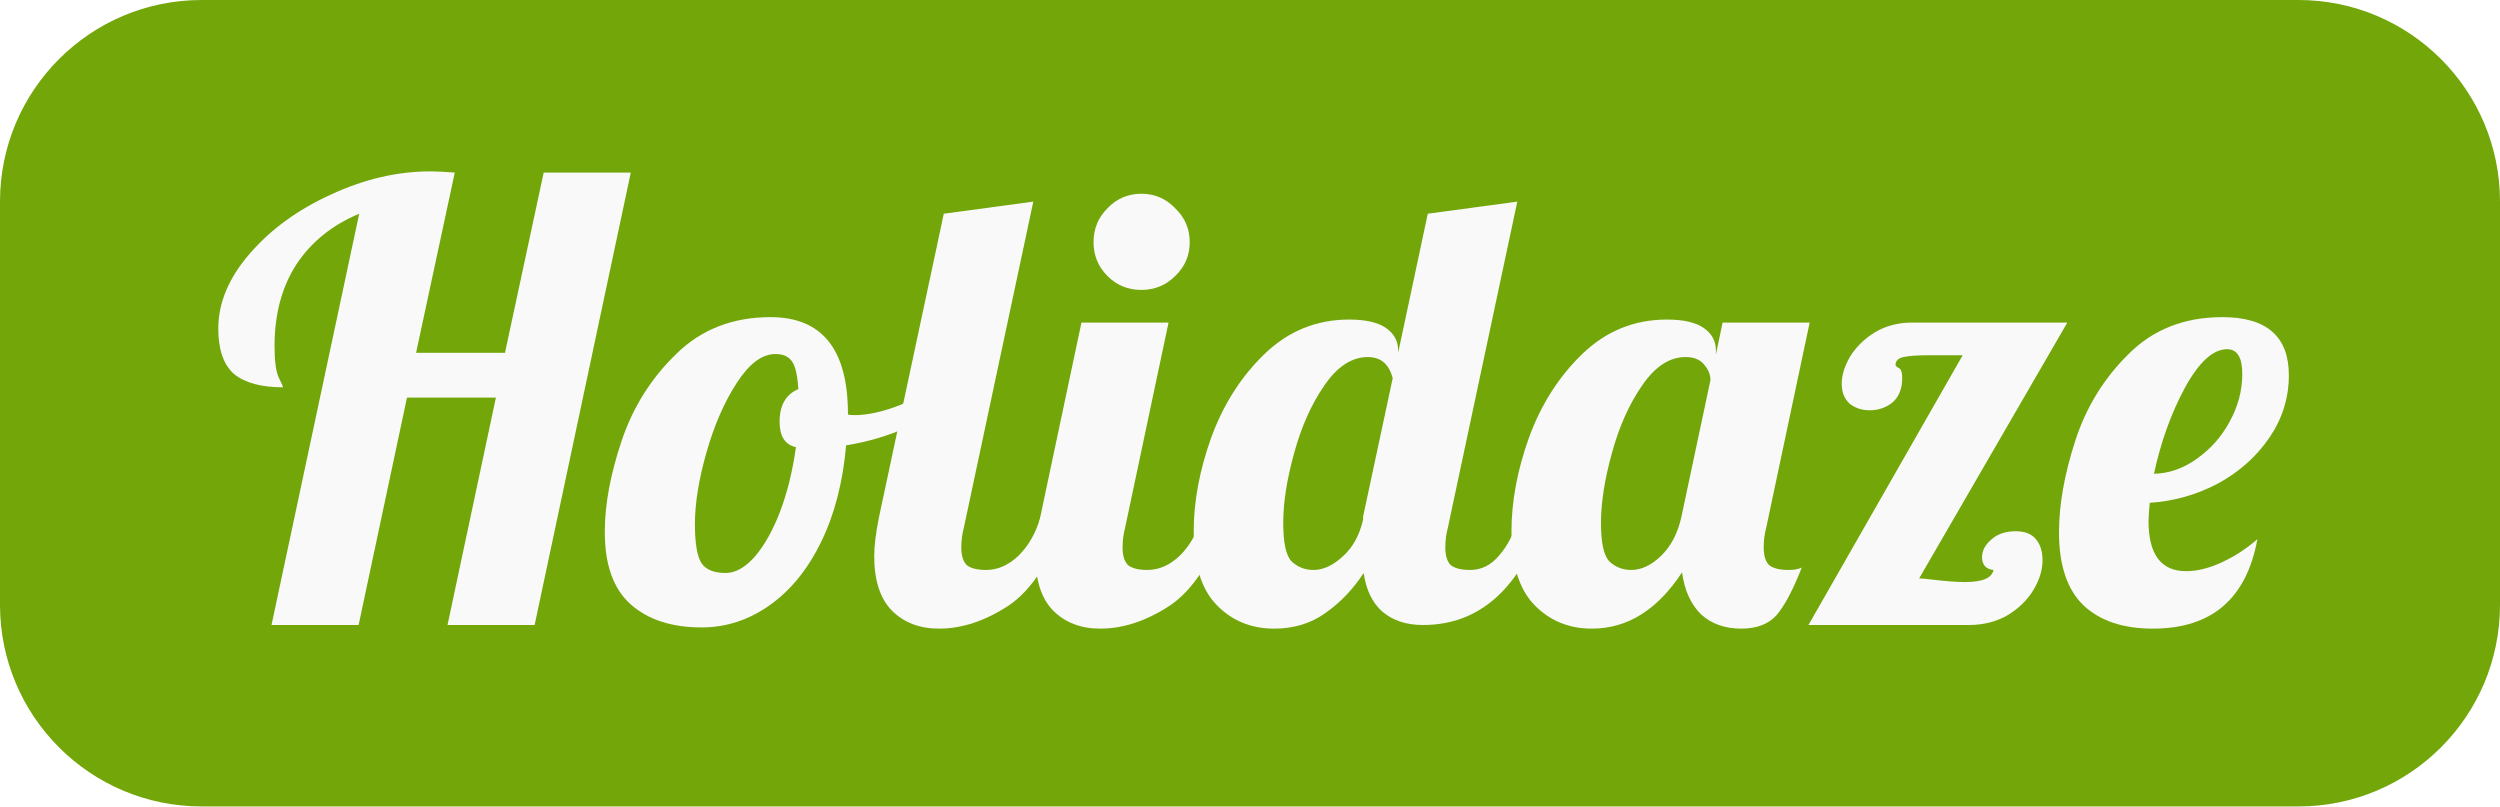
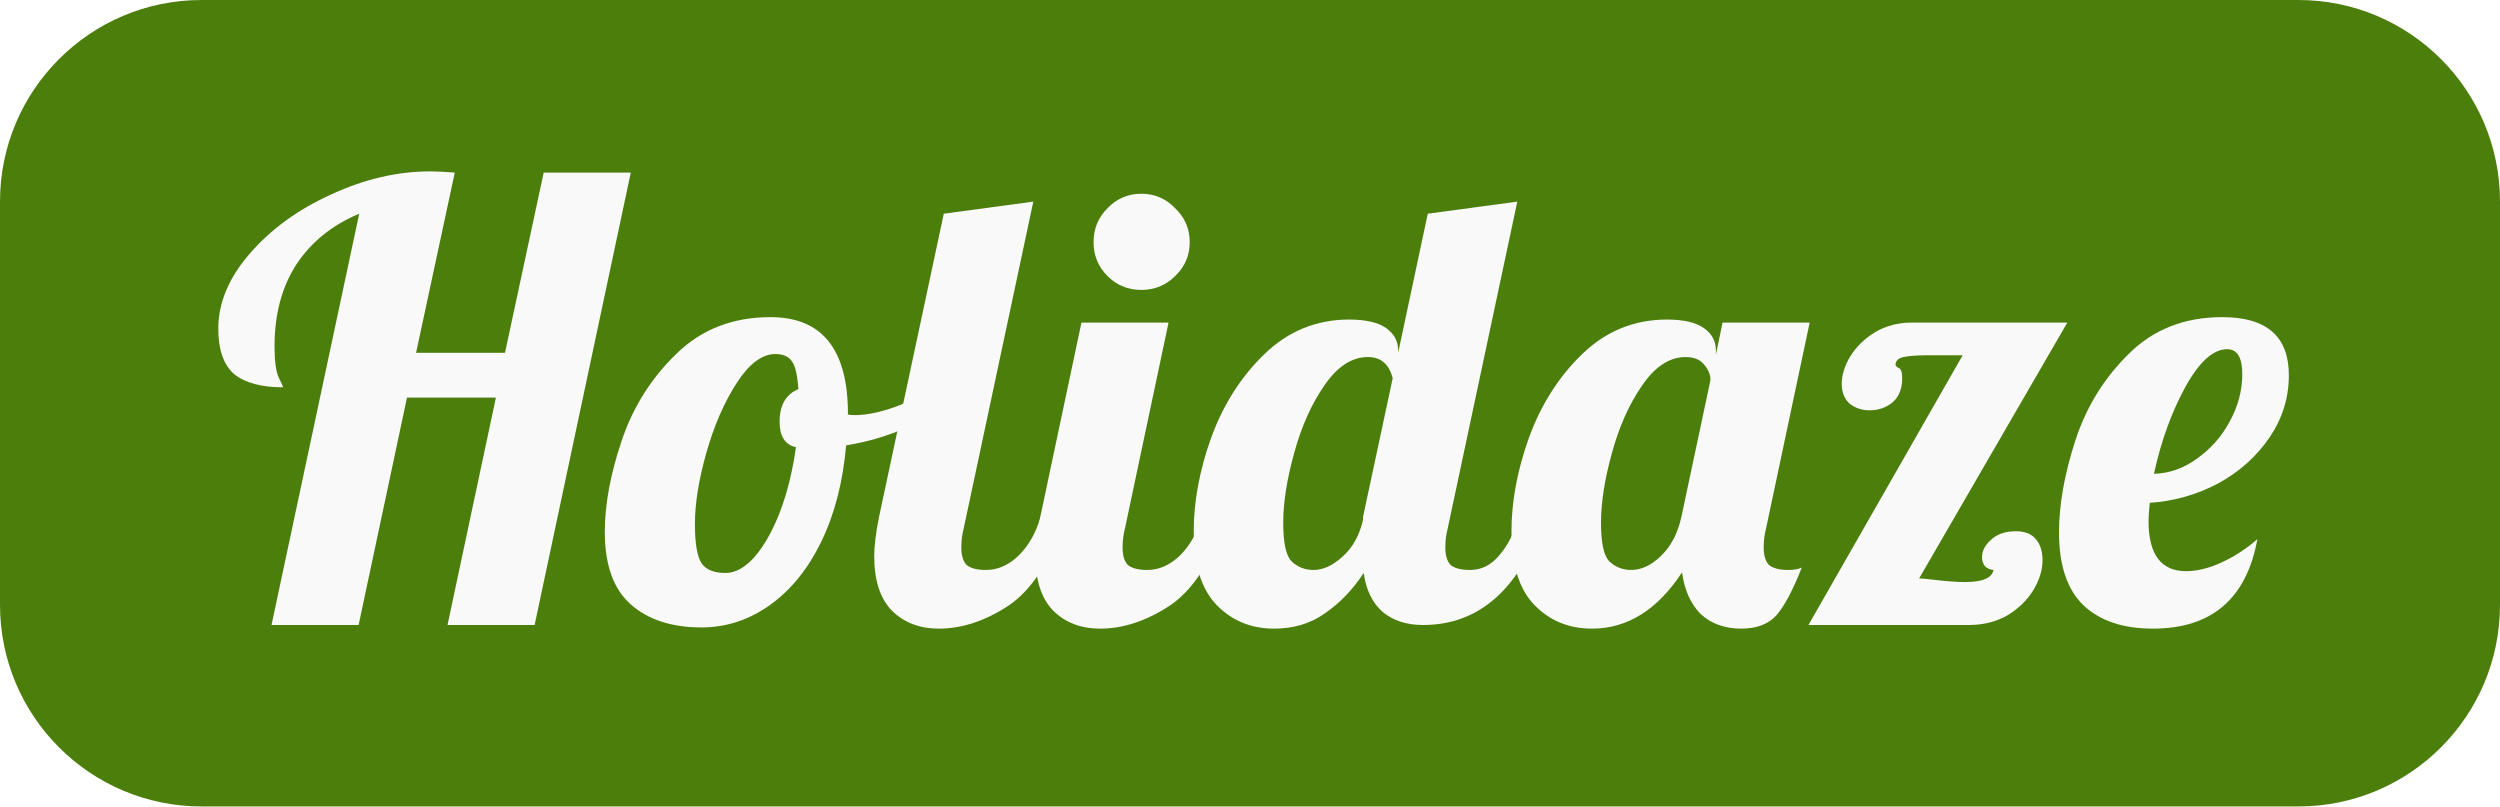
<svg xmlns="http://www.w3.org/2000/svg" width="124" height="40" viewBox="0 0 124 40" fill="none">
-   <path d="M0 10C0 4.477 4.477 0 10 0H114C119.523 0 124 4.477 124 10V30C124 35.523 119.523 40 114 40H10C4.477 40 0 35.523 0 30V10Z" fill="#73A609" />
+   <path d="M0 10C0 4.477 4.477 0 10 0H114C119.523 0 124 4.477 124 10V30C124 35.523 119.523 40 114 40H10C4.477 40 0 35.523 0 30V10Z" fill="#4C7E0C" />
  <path d="M17.817 10.6C16.477 11.16 15.437 12 14.697 13.12C13.977 14.24 13.617 15.59 13.617 17.17C13.617 17.91 13.687 18.43 13.827 18.73C13.967 19.01 14.037 19.17 14.037 19.21C12.957 19.21 12.147 18.99 11.607 18.55C11.087 18.09 10.827 17.34 10.827 16.3C10.827 15.02 11.347 13.78 12.387 12.58C13.447 11.36 14.797 10.38 16.437 9.64C18.077 8.88 19.717 8.5 21.357 8.5C21.637 8.5 22.037 8.52 22.557 8.56L20.637 17.5H25.047L26.967 8.56H31.287L26.517 31H22.197L24.597 19.72H20.187L17.787 31H13.467L17.817 10.6Z" fill="#F9F9F9" />
  <path d="M34.798 31.12C33.318 31.12 32.148 30.74 31.288 29.98C30.428 29.22 29.998 28.02 29.998 26.38C29.998 25.02 30.278 23.51 30.838 21.85C31.398 20.19 32.298 18.76 33.538 17.56C34.778 16.34 36.338 15.73 38.218 15.73C40.778 15.73 42.058 17.33 42.058 20.53V20.56C42.118 20.58 42.228 20.59 42.388 20.59C43.048 20.59 43.808 20.42 44.668 20.08C45.528 19.72 46.308 19.29 47.008 18.79L47.278 19.6C46.698 20.22 45.938 20.75 44.998 21.19C44.078 21.61 43.068 21.91 41.968 22.09C41.808 23.91 41.398 25.5 40.738 26.86C40.078 28.22 39.228 29.27 38.188 30.01C37.148 30.75 36.018 31.12 34.798 31.12ZM35.998 28.42C36.478 28.42 36.958 28.15 37.438 27.61C37.918 27.05 38.338 26.3 38.698 25.36C39.058 24.4 39.318 23.34 39.478 22.18C38.938 22.06 38.668 21.64 38.668 20.92C38.668 20.1 38.978 19.56 39.598 19.3C39.558 18.64 39.458 18.19 39.298 17.95C39.138 17.69 38.858 17.56 38.458 17.56C37.798 17.56 37.158 18.04 36.538 19C35.918 19.96 35.418 21.11 35.038 22.45C34.658 23.79 34.468 24.97 34.468 25.99C34.468 26.95 34.578 27.6 34.798 27.94C35.018 28.26 35.418 28.42 35.998 28.42Z" fill="#F9F9F9" />
  <path d="M46.572 31.18C45.611 31.18 44.831 30.88 44.231 30.28C43.651 29.68 43.361 28.78 43.361 27.58C43.361 27.08 43.441 26.43 43.602 25.63L46.812 10.6L51.252 10L47.801 26.2C47.721 26.5 47.681 26.82 47.681 27.16C47.681 27.56 47.772 27.85 47.952 28.03C48.151 28.19 48.471 28.27 48.911 28.27C49.492 28.27 50.032 28.03 50.532 27.55C51.032 27.05 51.392 26.41 51.611 25.63H52.871C52.132 27.79 51.181 29.26 50.022 30.04C48.861 30.8 47.712 31.18 46.572 31.18Z" fill="#F9F9F9" />
  <path d="M56.61 14.38C55.95 14.38 55.39 14.15 54.93 13.69C54.47 13.23 54.24 12.67 54.24 12.01C54.24 11.35 54.47 10.79 54.93 10.33C55.39 9.85 55.95 9.61 56.61 9.61C57.27 9.61 57.83 9.85 58.29 10.33C58.77 10.79 59.01 11.35 59.01 12.01C59.01 12.67 58.77 13.23 58.29 13.69C57.83 14.15 57.27 14.38 56.61 14.38ZM54.57 31.18C53.61 31.18 52.83 30.88 52.23 30.28C51.65 29.68 51.36 28.78 51.36 27.58C51.36 27.08 51.44 26.43 51.6 25.63L53.64 16H57.96L55.8 26.2C55.72 26.5 55.68 26.82 55.68 27.16C55.68 27.56 55.77 27.85 55.95 28.03C56.15 28.19 56.47 28.27 56.91 28.27C57.49 28.27 58.03 28.03 58.53 27.55C59.03 27.05 59.39 26.41 59.61 25.63H60.87C60.13 27.79 59.18 29.26 58.02 30.04C56.86 30.8 55.71 31.18 54.57 31.18Z" fill="#F9F9F9" />
  <path d="M63.198 31.18C62.058 31.18 61.108 30.79 60.348 30.01C59.588 29.23 59.208 28.01 59.208 26.35C59.208 24.87 59.498 23.32 60.078 21.7C60.678 20.06 61.558 18.68 62.718 17.56C63.898 16.42 65.298 15.85 66.918 15.85C67.738 15.85 68.348 15.99 68.748 16.27C69.148 16.55 69.348 16.92 69.348 17.38V17.5L70.818 10.6L75.258 10L71.808 26.2C71.728 26.5 71.688 26.82 71.688 27.16C71.688 27.56 71.778 27.85 71.958 28.03C72.158 28.19 72.478 28.27 72.918 28.27C73.478 28.27 73.958 28.03 74.358 27.55C74.778 27.07 75.108 26.43 75.348 25.63H76.608C75.388 29.21 73.378 31 70.578 31C69.758 31 69.088 30.78 68.568 30.34C68.068 29.9 67.758 29.26 67.638 28.42C67.118 29.22 66.488 29.88 65.748 30.4C65.028 30.92 64.178 31.18 63.198 31.18ZM65.148 28.27C65.628 28.27 66.108 28.05 66.588 27.61C67.088 27.17 67.428 26.56 67.608 25.78V25.63L69.078 18.76C68.898 18.06 68.488 17.71 67.848 17.71C67.048 17.71 66.328 18.18 65.688 19.12C65.048 20.04 64.548 21.16 64.188 22.48C63.828 23.78 63.648 24.93 63.648 25.93C63.648 26.93 63.788 27.57 64.068 27.85C64.368 28.13 64.728 28.27 65.148 28.27Z" fill="#F9F9F9" />
  <path d="M78.959 31.18C77.819 31.18 76.869 30.79 76.109 30.01C75.349 29.23 74.969 28.01 74.969 26.35C74.969 24.87 75.259 23.32 75.839 21.7C76.439 20.06 77.319 18.68 78.479 17.56C79.659 16.42 81.059 15.85 82.679 15.85C83.499 15.85 84.109 15.99 84.509 16.27C84.909 16.55 85.109 16.92 85.109 17.38V17.59L85.439 16H89.759L87.599 26.2C87.519 26.5 87.479 26.82 87.479 27.16C87.479 27.56 87.569 27.85 87.749 28.03C87.949 28.19 88.269 28.27 88.709 28.27C88.989 28.27 89.209 28.23 89.369 28.15C88.929 29.27 88.509 30.06 88.109 30.52C87.709 30.96 87.129 31.18 86.369 31.18C85.549 31.18 84.879 30.94 84.359 30.46C83.859 29.96 83.549 29.27 83.429 28.39C82.209 30.25 80.719 31.18 78.959 31.18ZM97.349 17.62H95.669C95.109 17.62 94.689 17.65 94.409 17.71C94.149 17.77 94.019 17.9 94.019 18.1C94.019 18.14 94.069 18.19 94.169 18.25C94.289 18.29 94.349 18.46 94.349 18.76C94.349 19.28 94.189 19.68 93.869 19.96C93.549 20.22 93.169 20.35 92.729 20.35C92.349 20.35 92.019 20.24 91.739 20.02C91.479 19.78 91.349 19.45 91.349 19.03C91.349 18.61 91.489 18.16 91.769 17.68C92.069 17.2 92.479 16.8 92.999 16.48C93.539 16.16 94.149 16 94.829 16H102.539L95.189 28.69C95.309 28.69 95.529 28.71 95.849 28.75C96.529 28.83 97.069 28.87 97.469 28.87C98.329 28.87 98.799 28.67 98.879 28.27C98.699 28.25 98.559 28.19 98.459 28.09C98.359 27.97 98.309 27.82 98.309 27.64C98.309 27.32 98.459 27.03 98.759 26.77C99.059 26.49 99.469 26.35 99.989 26.35C100.429 26.35 100.759 26.48 100.979 26.74C101.199 27 101.309 27.35 101.309 27.79C101.309 28.27 101.159 28.76 100.859 29.26C100.559 29.76 100.129 30.18 99.569 30.52C99.009 30.84 98.369 31 97.649 31H89.699L97.349 17.62ZM80.909 28.27C81.409 28.27 81.899 28.04 82.379 27.58C82.879 27.1 83.219 26.45 83.399 25.63L84.839 18.85C84.839 18.59 84.739 18.34 84.539 18.1C84.339 17.84 84.029 17.71 83.609 17.71C82.809 17.71 82.089 18.18 81.449 19.12C80.809 20.04 80.309 21.16 79.949 22.48C79.589 23.78 79.409 24.93 79.409 25.93C79.409 26.93 79.549 27.57 79.829 27.85C80.129 28.13 80.489 28.27 80.909 28.27Z" fill="#F9F9F9" />
  <path d="M106.777 31.18C105.317 31.18 104.177 30.8 103.357 30.04C102.537 29.26 102.127 28.05 102.127 26.41C102.127 25.03 102.397 23.51 102.937 21.85C103.477 20.19 104.357 18.76 105.577 17.56C106.797 16.34 108.347 15.73 110.227 15.73C112.427 15.73 113.527 16.69 113.527 18.61C113.527 19.73 113.207 20.76 112.567 21.7C111.927 22.64 111.077 23.4 110.017 23.98C108.957 24.54 107.827 24.86 106.627 24.94C106.587 25.38 106.567 25.68 106.567 25.84C106.567 27.5 107.187 28.33 108.427 28.33C108.987 28.33 109.587 28.18 110.227 27.88C110.867 27.58 111.447 27.2 111.967 26.74C111.427 29.7 109.697 31.18 106.777 31.18ZM106.837 23.5C107.597 23.48 108.307 23.23 108.967 22.75C109.647 22.27 110.187 21.66 110.587 20.92C111.007 20.16 111.217 19.37 111.217 18.55C111.217 17.73 110.967 17.32 110.467 17.32C109.767 17.32 109.067 17.96 108.367 19.24C107.687 20.5 107.177 21.92 106.837 23.5Z" fill="#F9F9F9" />
</svg>
